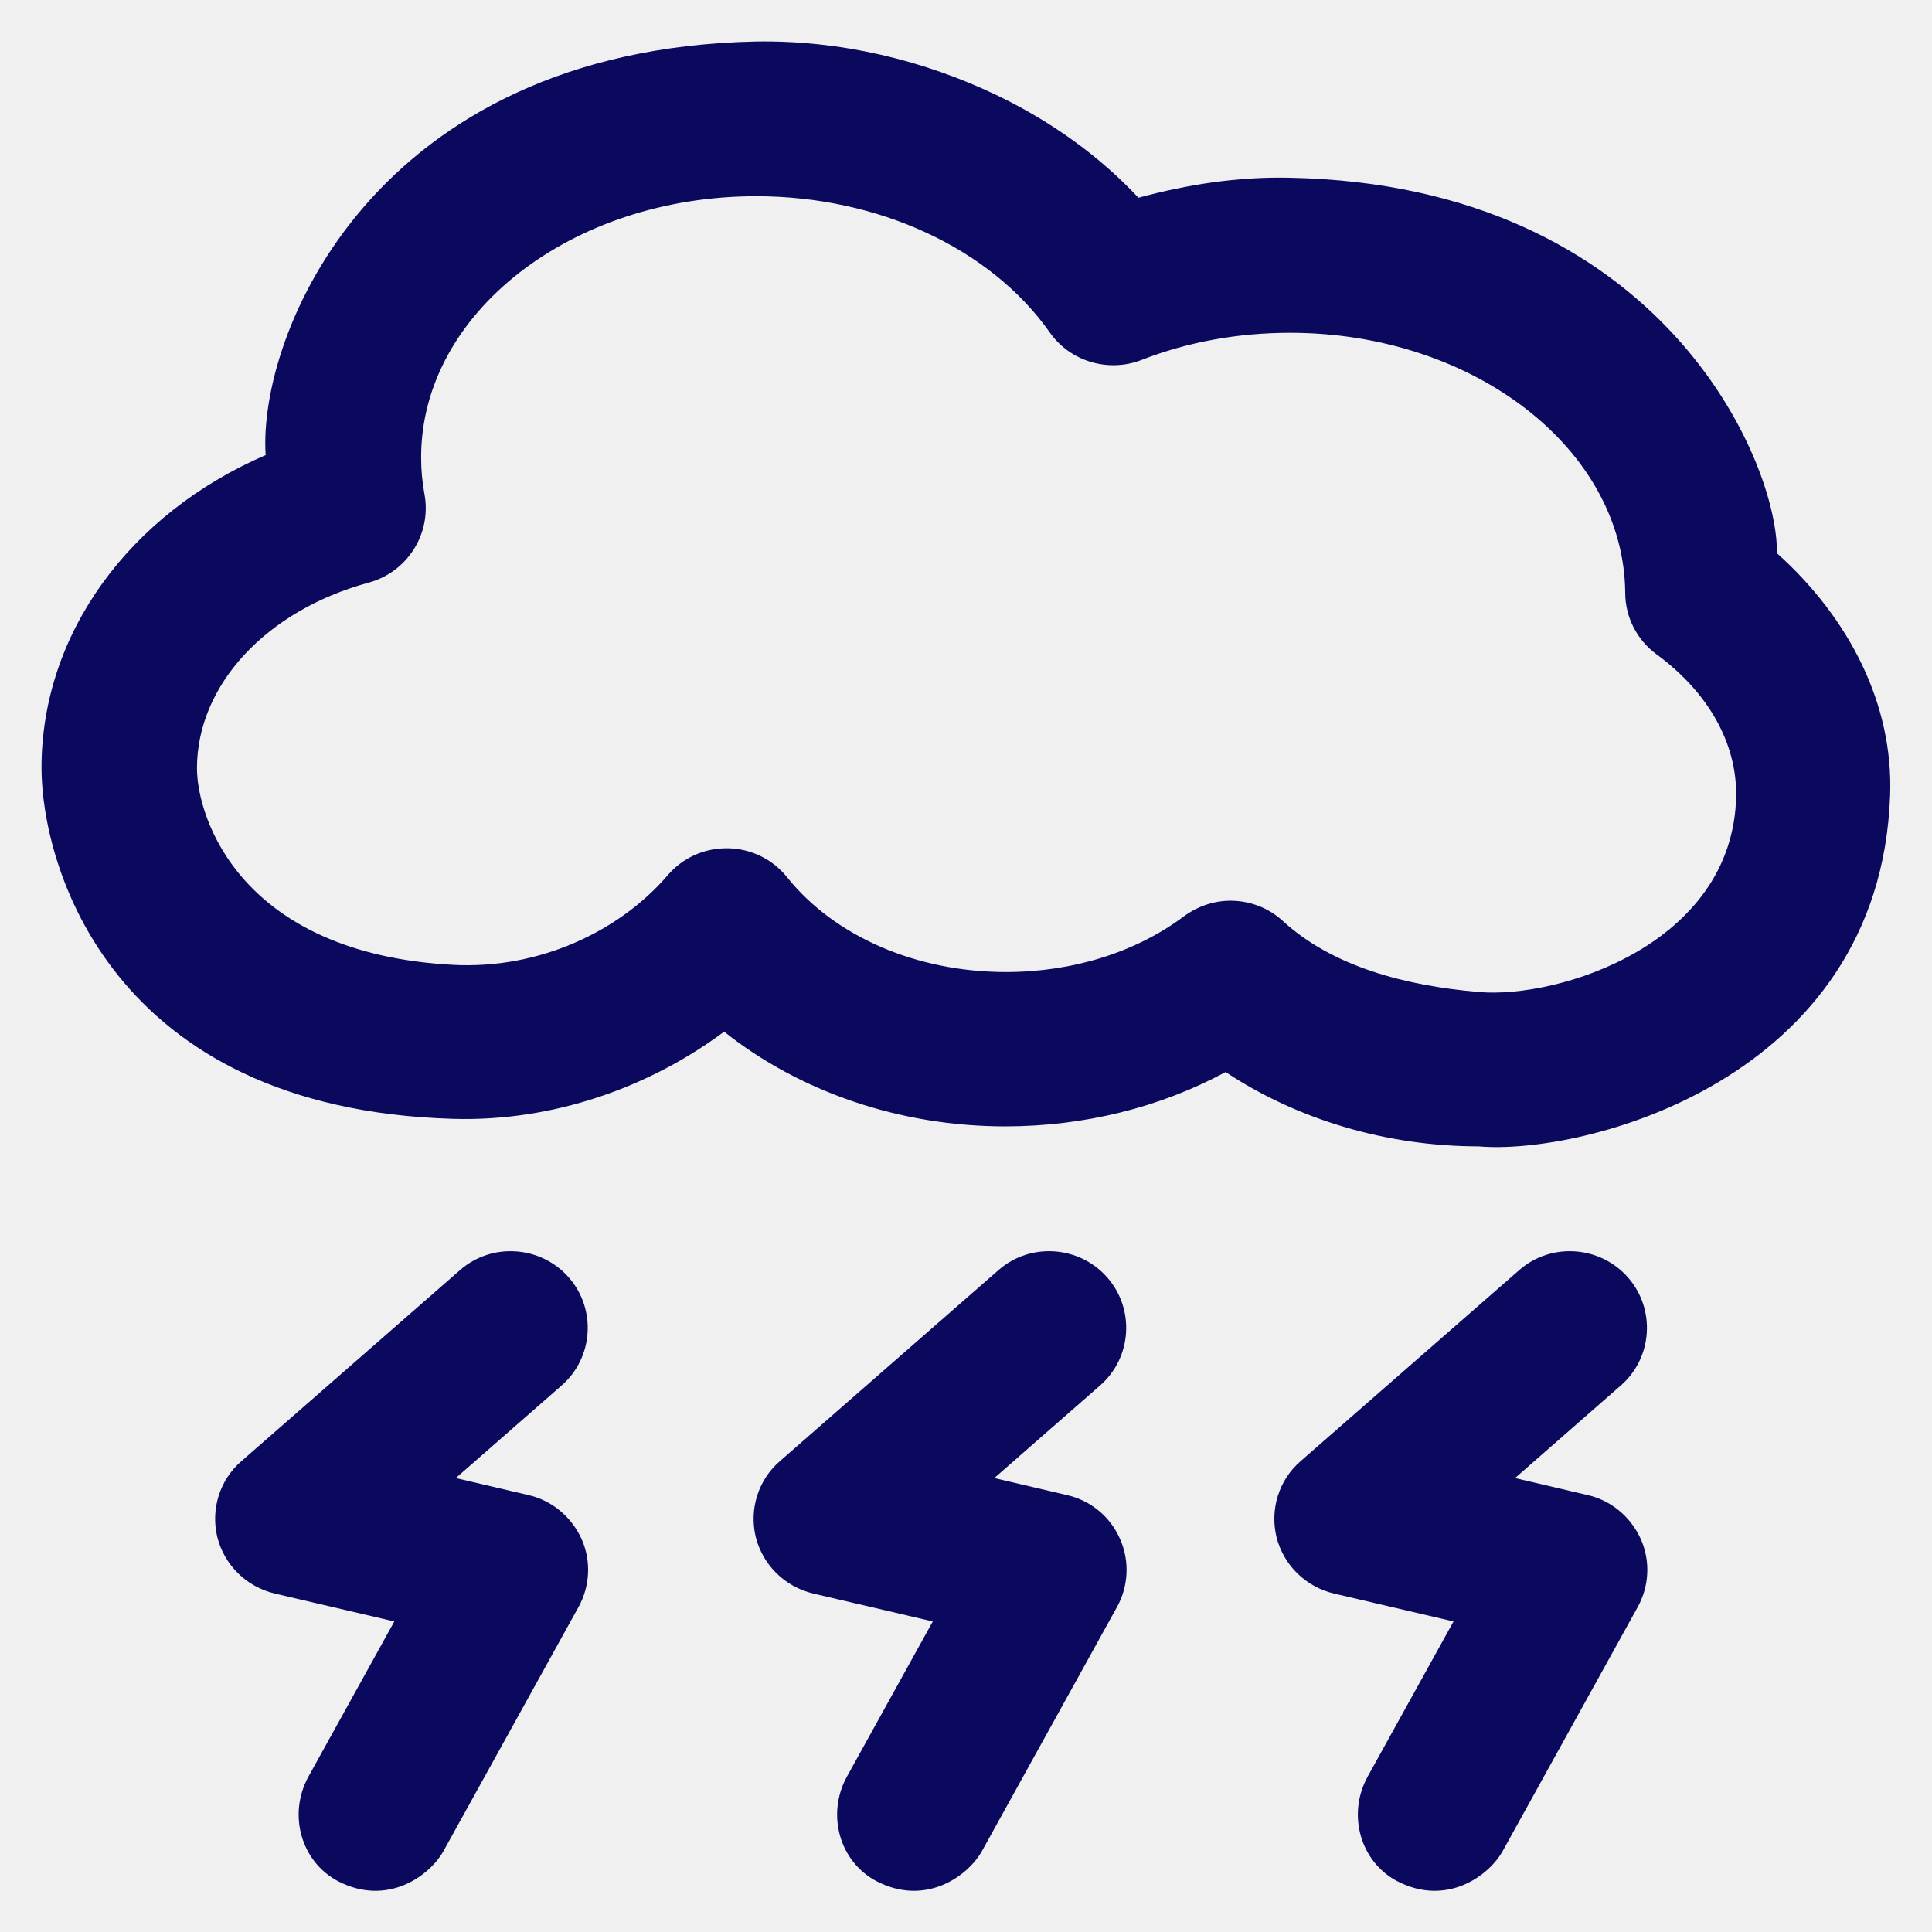
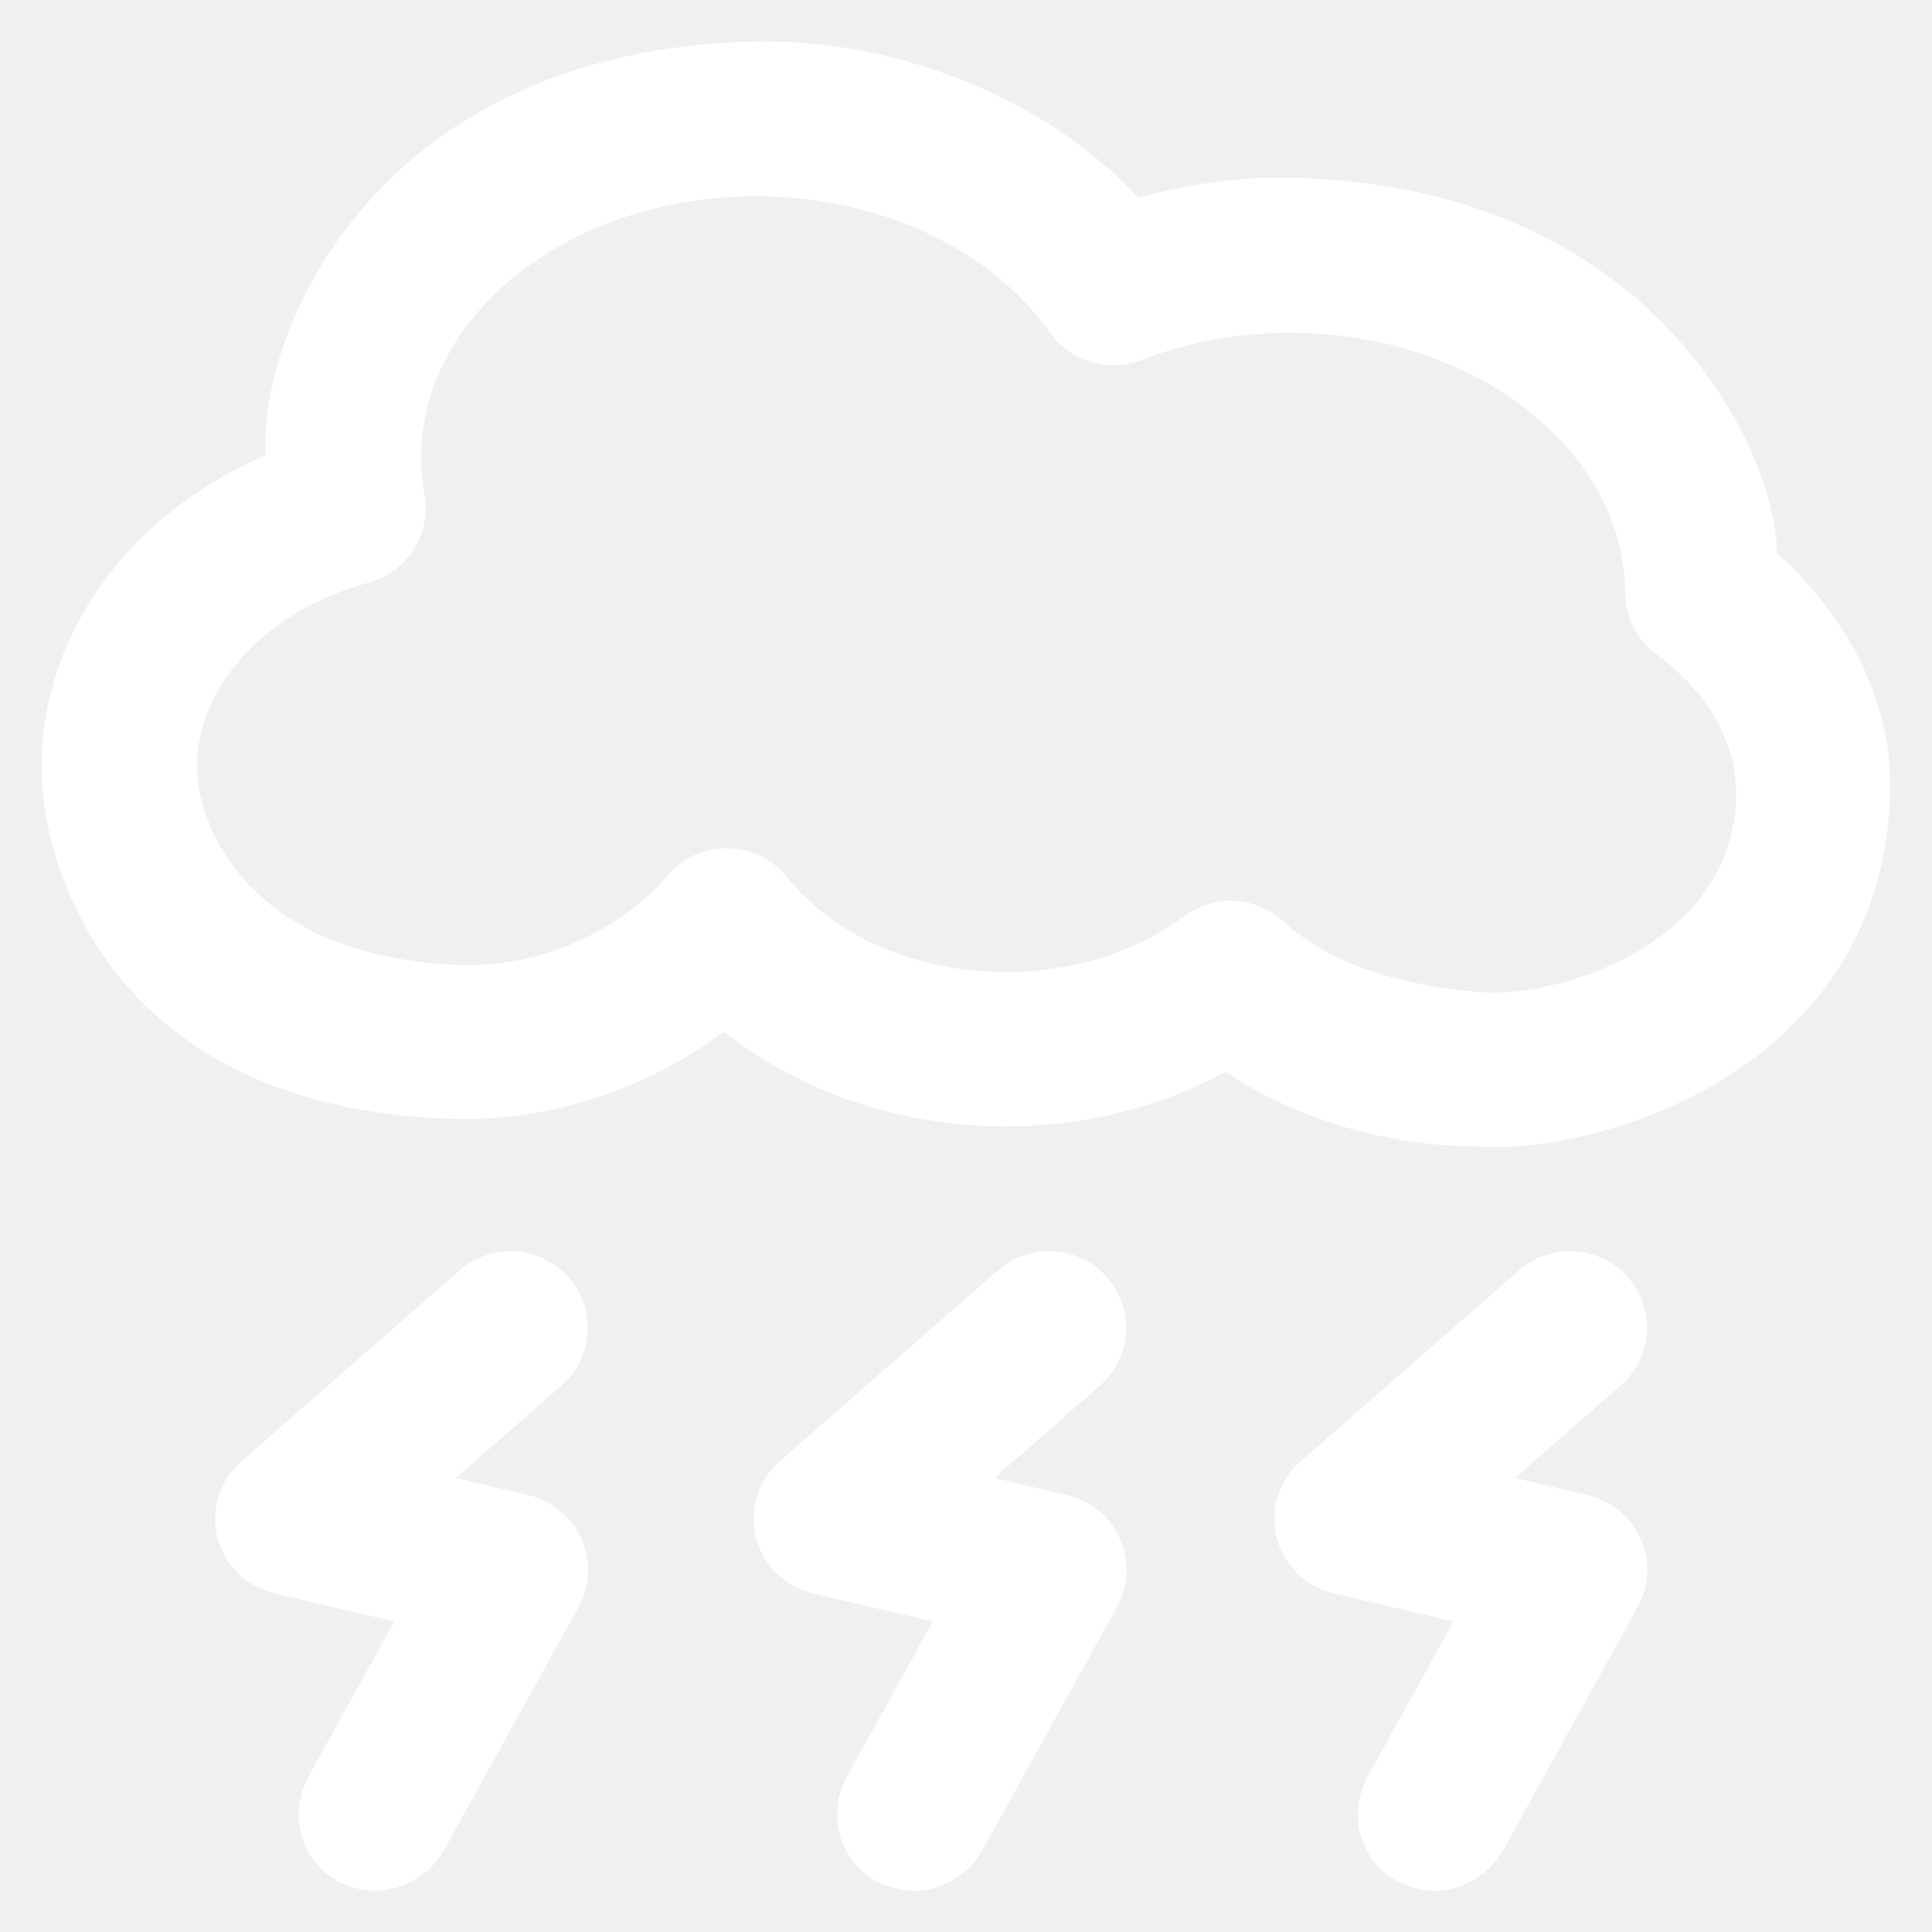
<svg xmlns="http://www.w3.org/2000/svg" version="1.1" viewBox="0 0 512 512" enable-background="new 0 0 512 512" width="512px" height="512px">
  <g>
    <g>
-       <path d="m140,396.2l-19.2-4.5 28-24.5c8.5-7.4 9.3-20.3 1.9-28.7-7.4-8.4-20.4-9.3-28.8-1.9l-57.9,50.6c-5.8,5-8.2,12.8-6.4,20.2 1.9,7.4 7.7,13.1 15.2,14.9l31.7,7.4-22.8,41.2c-5.4,9.9-2,22.5 8,27.7 12.9,6.6 24-1.3 27.8-8l35.8-64.7c3.1-5.6 3.4-12.3 0.8-18.1-2.7-5.9-7.9-10.2-14.1-11.6z" fill="#0b095e" />
-       <path d="m282.7,396.2l-19.2-4.5 28-24.5c8.5-7.4 9.3-20.3 1.9-28.7-7.4-8.4-20.4-9.3-28.8-1.9l-57.9,50.6c-5.8,5-8.2,12.8-6.4,20.2 1.9,7.4 7.7,13.1 15.2,14.9l31.7,7.4-22.8,41.2c-5.4,9.9-2,22.5 8,27.7 12.9,6.6 24-1.3 27.8-8l35.8-64.7c3.1-5.6 3.4-12.3 0.8-18.1-2.6-5.9-7.8-10.2-14.1-11.6z" fill="#0b095e" />
-       <path d="m420.7,396.2l-19.2-4.5 28-24.5c8.5-7.4 9.3-20.3 1.9-28.7-7.4-8.4-20.4-9.3-28.8-1.9l-57.9,50.6c-5.8,5-8.2,12.8-6.4,20.2 1.9,7.4 7.7,13.1 15.2,14.9l31.7,7.4-22.8,41.2c-5.4,9.9-2,22.5 8,27.7 12.9,6.6 24-1.3 27.8-8l35.8-64.7c3.1-5.6 3.4-12.3 0.8-18.1-2.7-5.9-7.9-10.2-14.1-11.6z" fill="#0b095e" />
-       <path d="m470.9,146.6c0.4-24-30.5-97.6-129.2-99.5-13.7-0.3-27.1,1.8-40,5.3-10.2-10.9-22.9-20.1-37.2-27-19.5-9.4-41.7-14.8-64.3-14.4-101.3,2.2-131.9,77.8-129.8,109.6-36.1,15.6-59.4,47.3-59.4,82.9 0,25.6 18,90.3 109,93 26.6,0.8 52.2-8.4 71.9-23.1 20,15.9 46.5,25.1 74.5,25.1 20.8,0 41-5 58.4-14.4 19,12.6 42.7,19.7 67.1,19.7 27,2.4 106.3-17 109-93 0.9-24.1-10.8-47-30-64.2zm-78.9,116.3c-20-1.7-39-6.9-52-18.8-3.9-3.6-8.9-5.4-13.9-5.4-4.3,0-8.6,1.4-12.3,4.1-12.8,9.6-29.6,14.8-47.2,14.8-23.7,0-45.4-9.4-58-25.1-3.8-4.8-9.6-7.6-15.7-7.7-6.2-0.1-12,2.5-16,7.2-12.7,14.8-34,24.9-56.8,23.7-56.4-3-67.9-39-67.9-52.1 0-22 18.3-41.8 45.5-49.2 10.3-2.8 16.7-13 14.8-23.4-0.6-3.2-0.9-6.5-0.9-9.8 0-38.2 39.8-69.2 88.8-69.2 32.3,0 62.1,13.8 77.8,36.1 5.4,7.7 15.5,10.7 24.3,7.3 12.3-4.8 25.6-7.2 39.4-7.2 48.7,0 88.5,30.9 88.8,68.9 0,6.4 3.1,12.5 8.3,16.3 13.6,10 21.3,23.4 21.1,37.6-0.8,39.3-47.2,53.7-68.1,51.9z" fill="#0b095e" />
+       <path d="m140,396.2l-19.2-4.5 28-24.5c8.5-7.4 9.3-20.3 1.9-28.7-7.4-8.4-20.4-9.3-28.8-1.9l-57.9,50.6c-5.8,5-8.2,12.8-6.4,20.2 1.9,7.4 7.7,13.1 15.2,14.9l31.7,7.4-22.8,41.2c-5.4,9.9-2,22.5 8,27.7 12.9,6.6 24-1.3 27.8-8l35.8-64.7c3.1-5.6 3.4-12.3 0.8-18.1-2.7-5.9-7.9-10.2-14.1-11.6z" fill="#FFFFFF" />
+       <path d="m282.7,396.2l-19.2-4.5 28-24.5c8.5-7.4 9.3-20.3 1.9-28.7-7.4-8.4-20.4-9.3-28.8-1.9l-57.9,50.6c-5.8,5-8.2,12.8-6.4,20.2 1.9,7.4 7.7,13.1 15.2,14.9l31.7,7.4-22.8,41.2c-5.4,9.9-2,22.5 8,27.7 12.9,6.6 24-1.3 27.8-8l35.8-64.7c3.1-5.6 3.4-12.3 0.8-18.1-2.6-5.9-7.8-10.2-14.1-11.6z" fill="#FFFFFF" />
+       <path d="m420.7,396.2l-19.2-4.5 28-24.5c8.5-7.4 9.3-20.3 1.9-28.7-7.4-8.4-20.4-9.3-28.8-1.9l-57.9,50.6c-5.8,5-8.2,12.8-6.4,20.2 1.9,7.4 7.7,13.1 15.2,14.9l31.7,7.4-22.8,41.2c-5.4,9.9-2,22.5 8,27.7 12.9,6.6 24-1.3 27.8-8l35.8-64.7c3.1-5.6 3.4-12.3 0.8-18.1-2.7-5.9-7.9-10.2-14.1-11.6z" fill="#FFFFFF" />
+       <path d="m470.9,146.6c0.4-24-30.5-97.6-129.2-99.5-13.7-0.3-27.1,1.8-40,5.3-10.2-10.9-22.9-20.1-37.2-27-19.5-9.4-41.7-14.8-64.3-14.4-101.3,2.2-131.9,77.8-129.8,109.6-36.1,15.6-59.4,47.3-59.4,82.9 0,25.6 18,90.3 109,93 26.6,0.8 52.2-8.4 71.9-23.1 20,15.9 46.5,25.1 74.5,25.1 20.8,0 41-5 58.4-14.4 19,12.6 42.7,19.7 67.1,19.7 27,2.4 106.3-17 109-93 0.9-24.1-10.8-47-30-64.2zm-78.9,116.3c-20-1.7-39-6.9-52-18.8-3.9-3.6-8.9-5.4-13.9-5.4-4.3,0-8.6,1.4-12.3,4.1-12.8,9.6-29.6,14.8-47.2,14.8-23.7,0-45.4-9.4-58-25.1-3.8-4.8-9.6-7.6-15.7-7.7-6.2-0.1-12,2.5-16,7.2-12.7,14.8-34,24.9-56.8,23.7-56.4-3-67.9-39-67.9-52.1 0-22 18.3-41.8 45.5-49.2 10.3-2.8 16.7-13 14.8-23.4-0.6-3.2-0.9-6.5-0.9-9.8 0-38.2 39.8-69.2 88.8-69.2 32.3,0 62.1,13.8 77.8,36.1 5.4,7.7 15.5,10.7 24.3,7.3 12.3-4.8 25.6-7.2 39.4-7.2 48.7,0 88.5,30.9 88.8,68.9 0,6.4 3.1,12.5 8.3,16.3 13.6,10 21.3,23.4 21.1,37.6-0.8,39.3-47.2,53.7-68.1,51.9z" fill="#FFFFFF" />
    </g>
  </g>
</svg>
